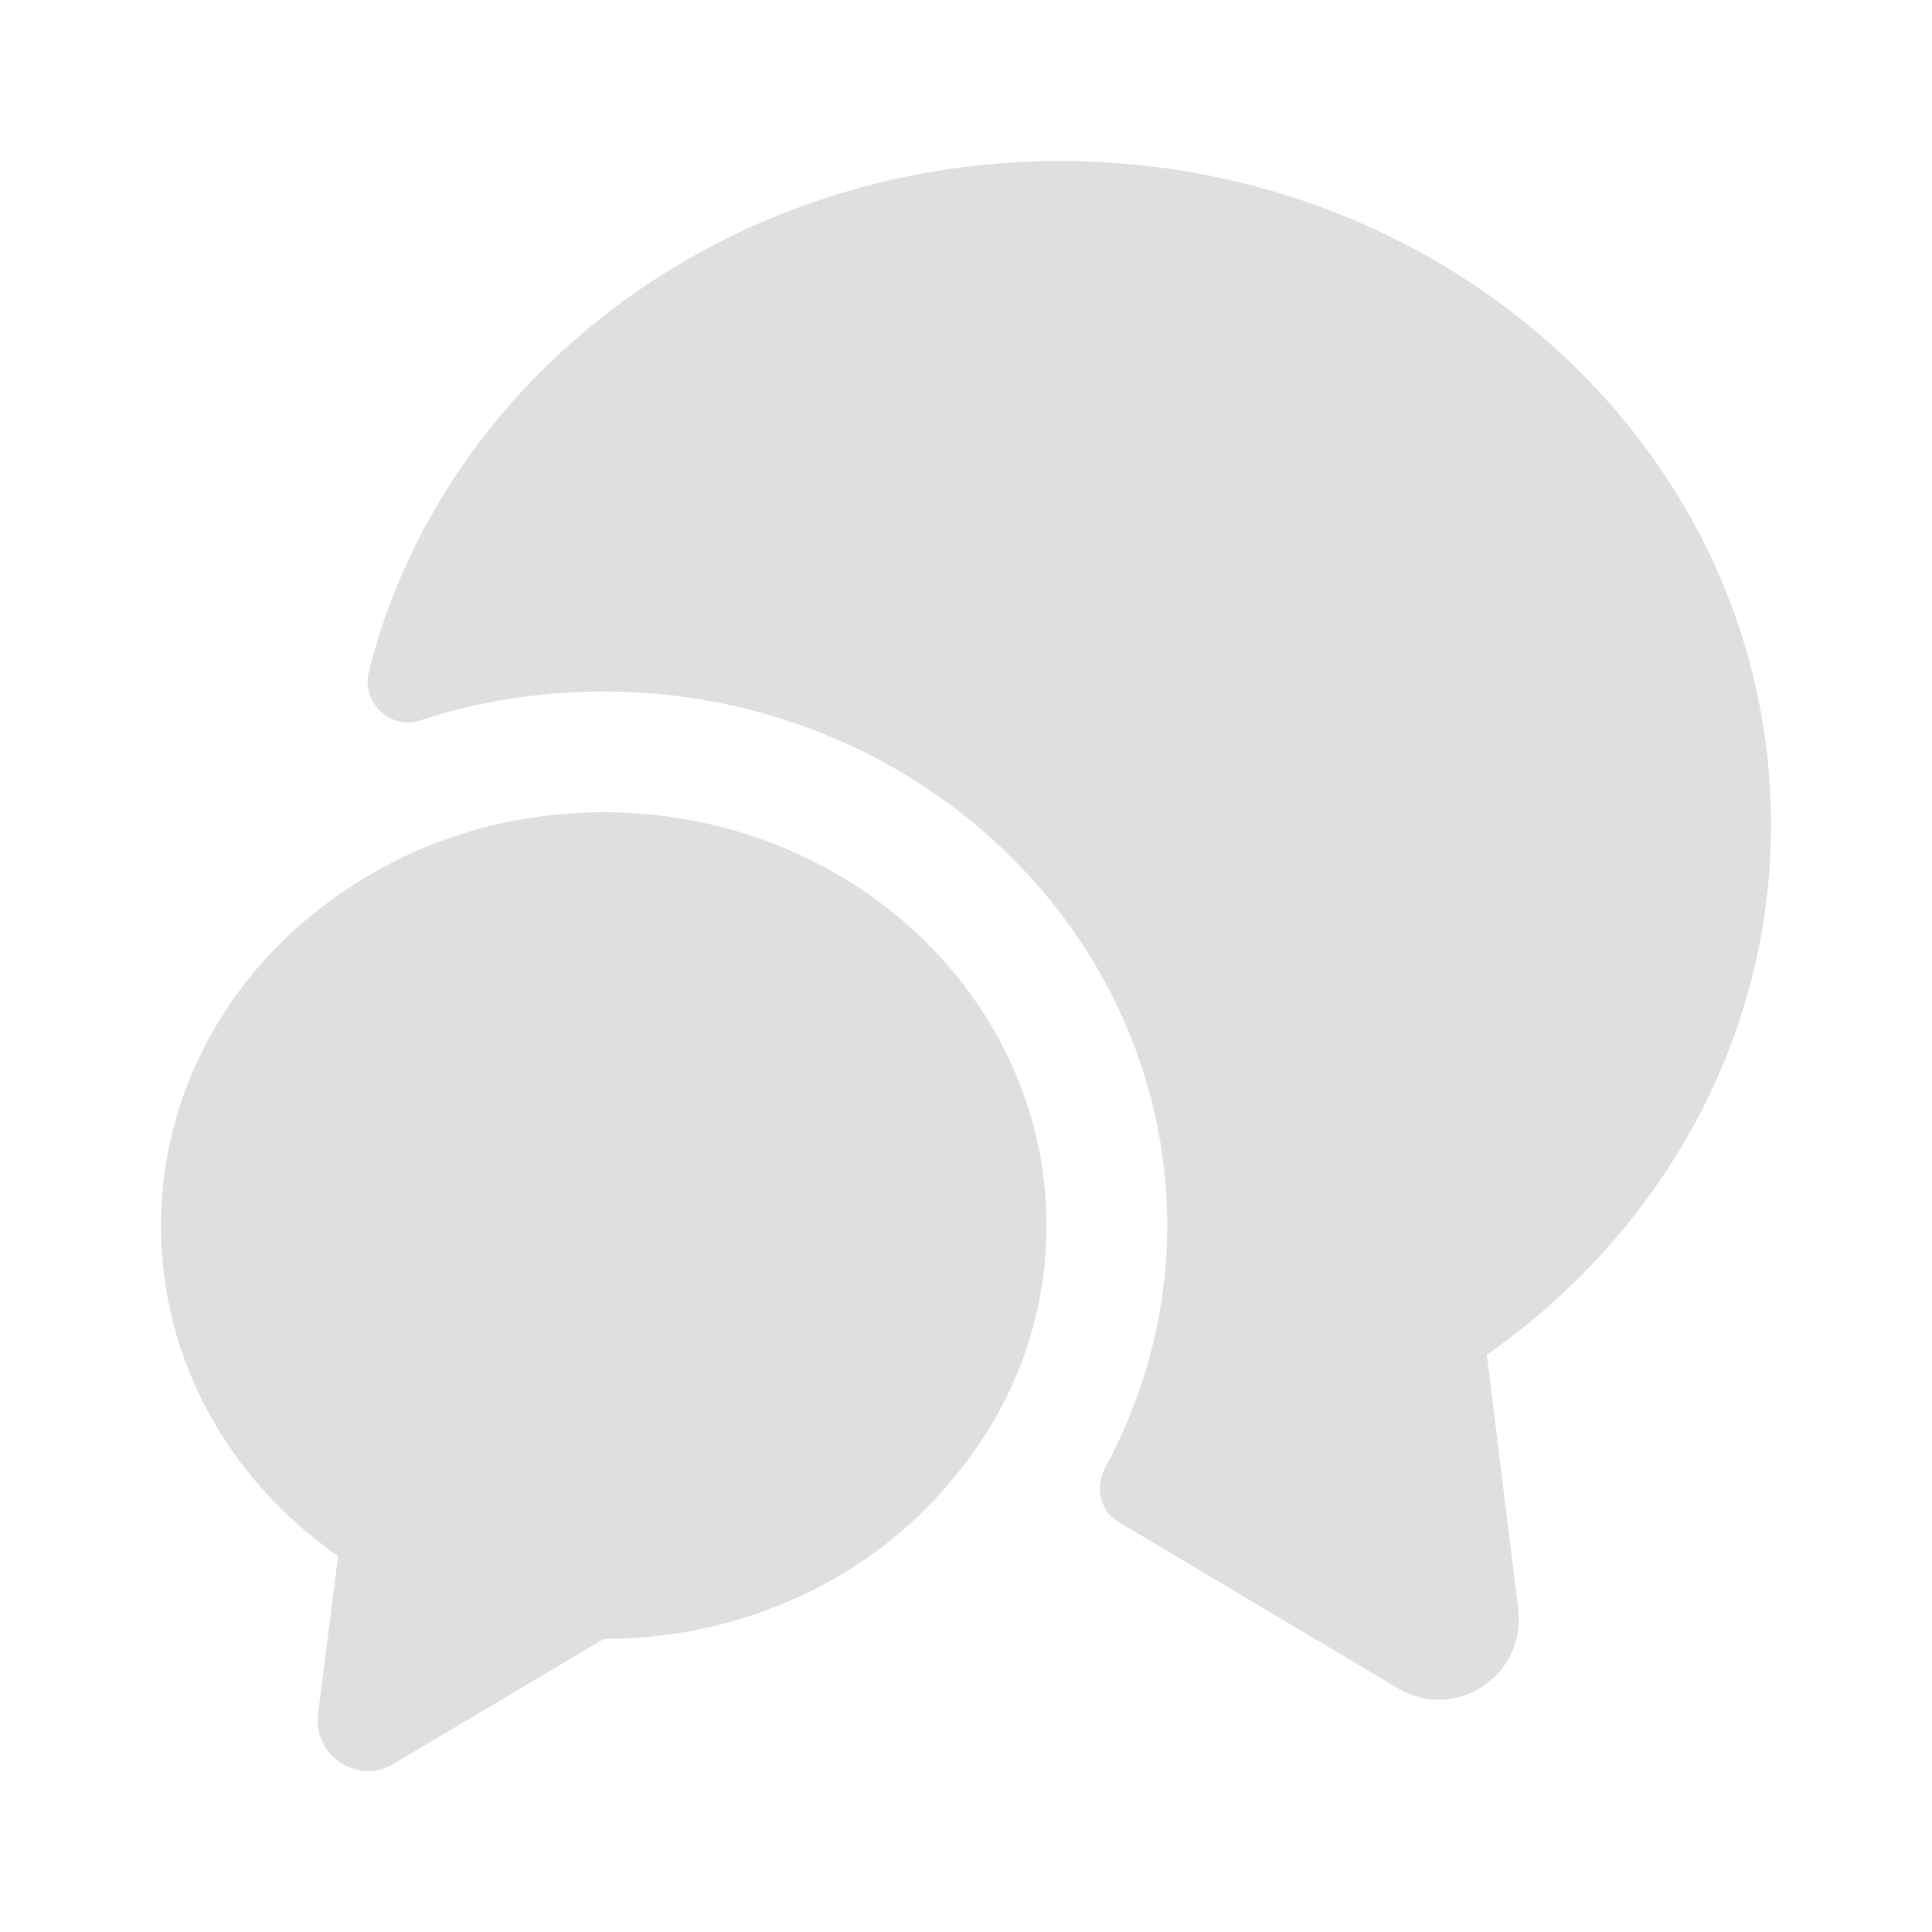
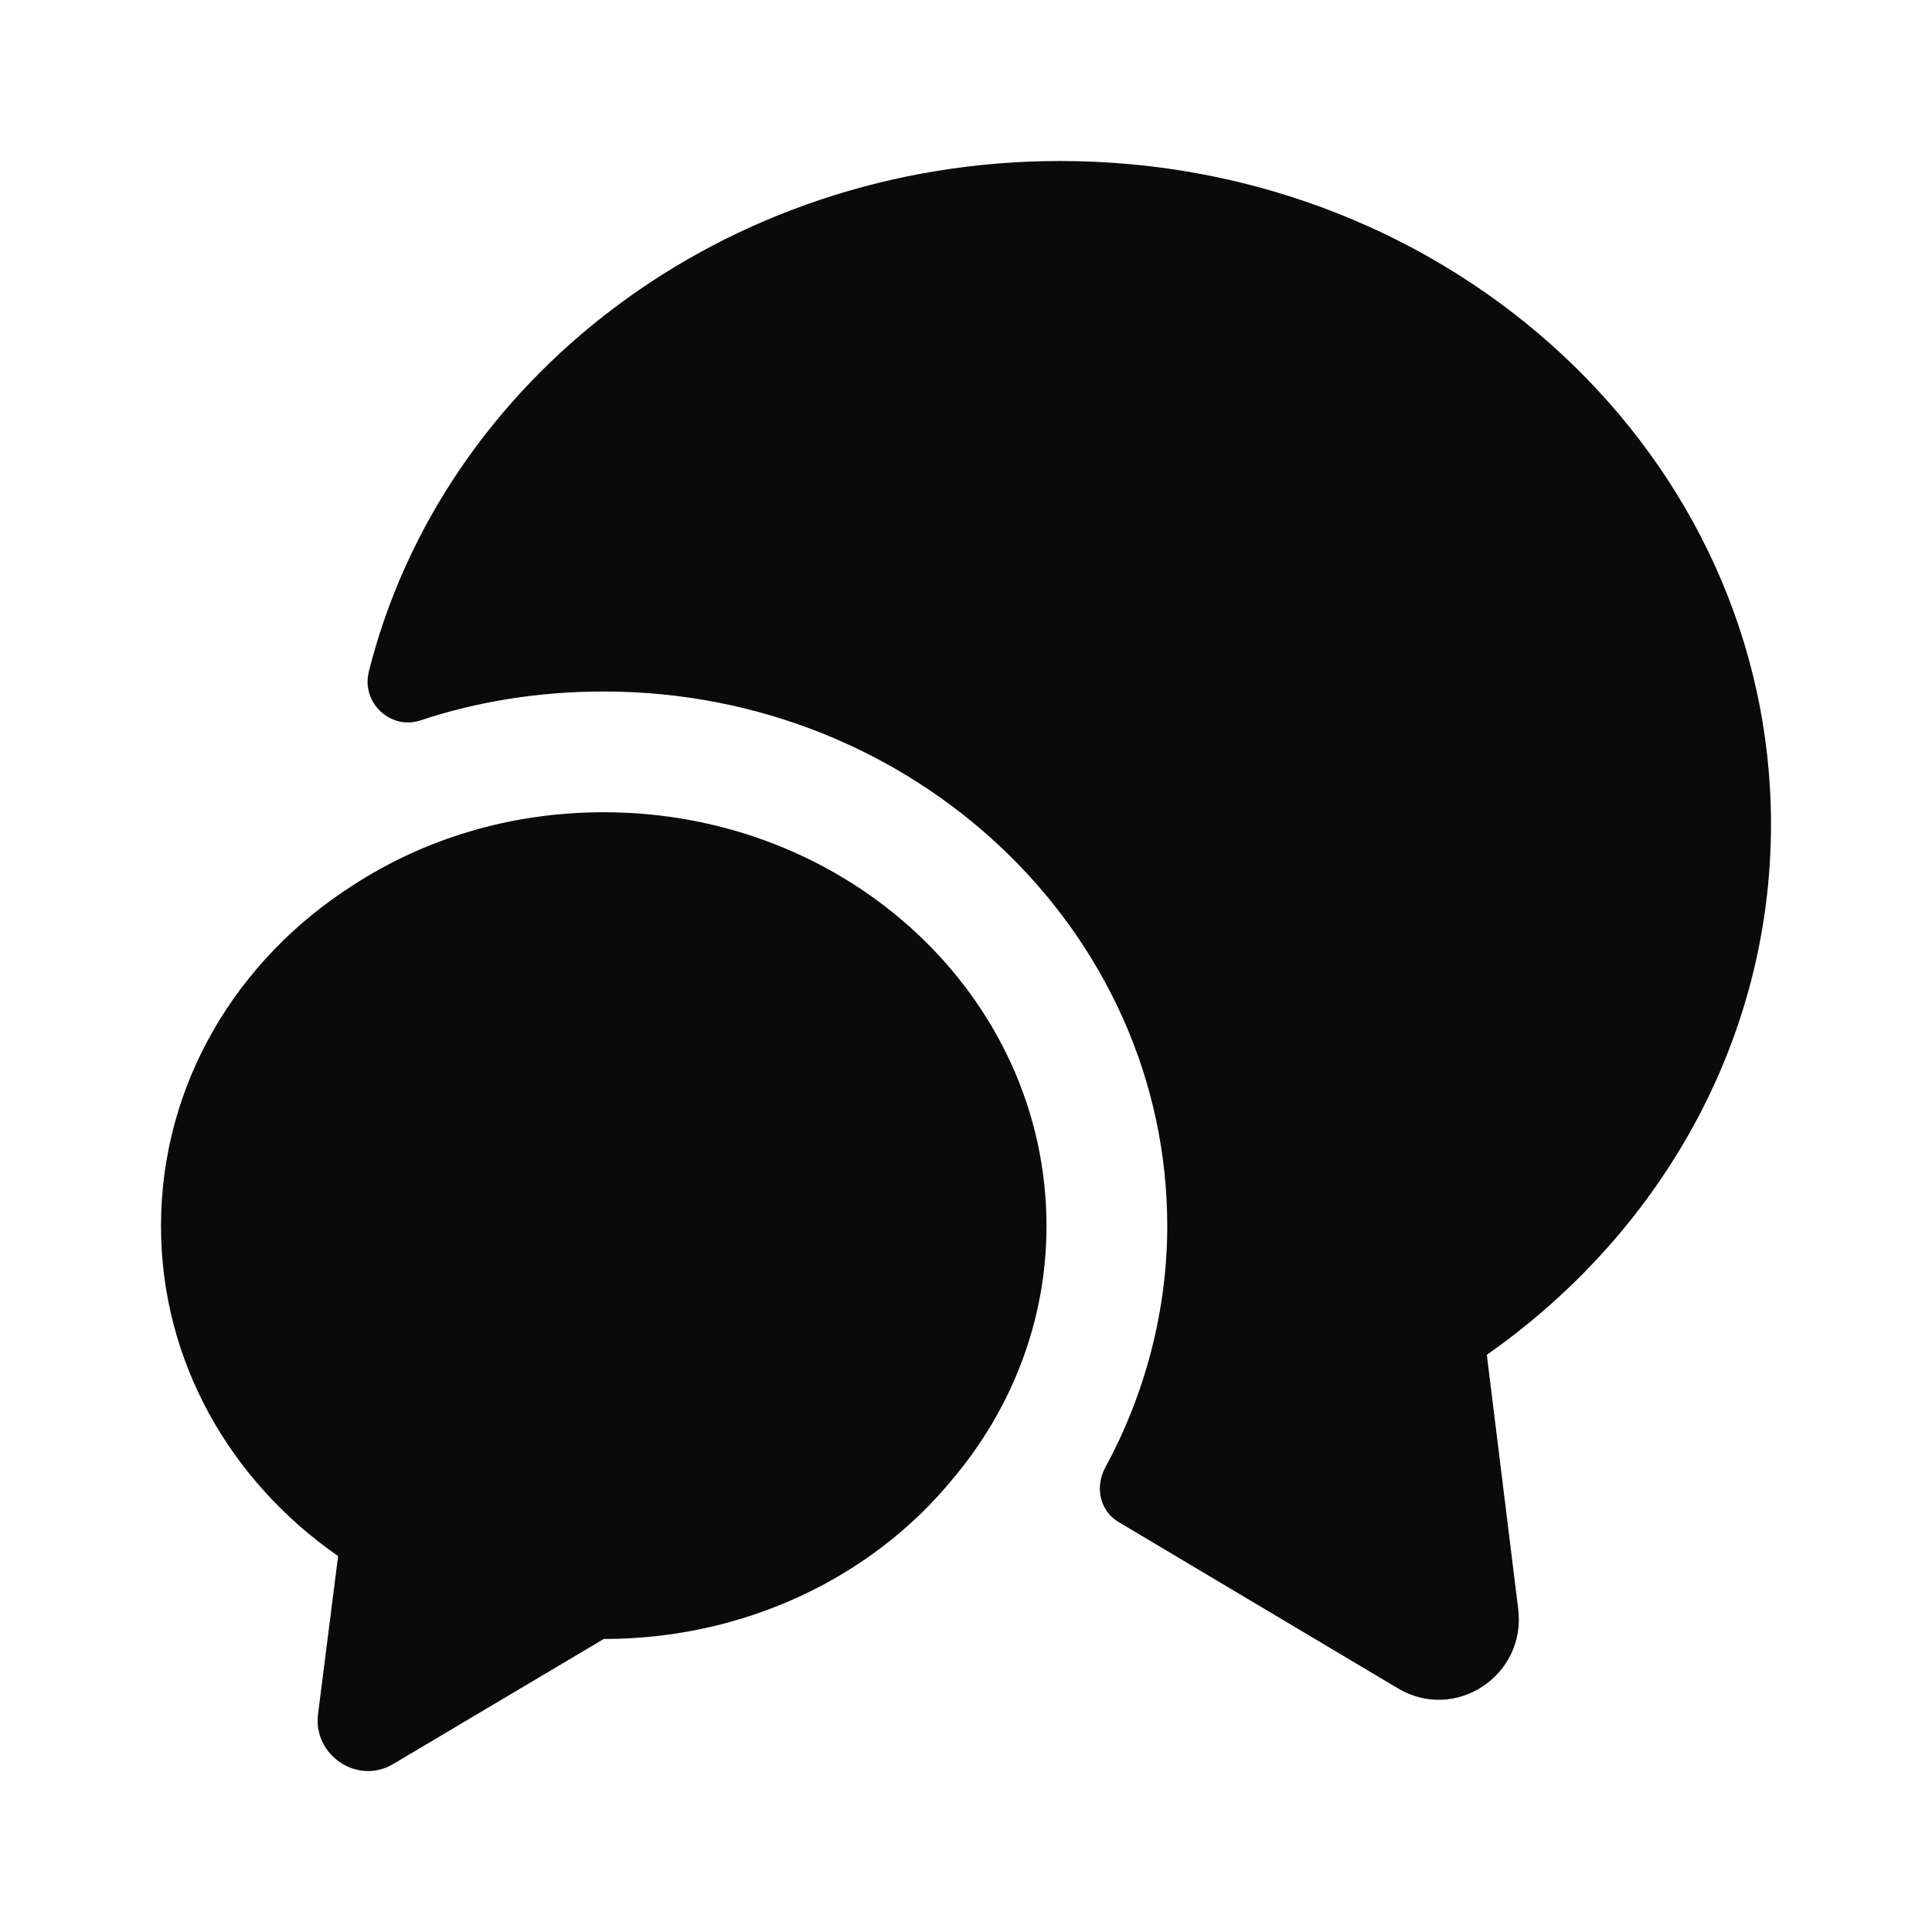
<svg xmlns="http://www.w3.org/2000/svg" width="24" height="24" viewBox="0 0 24 24" fill="none">
-   <path d="M18.47 16.83L18.86 19.99C18.96 20.82 18.07 21.4 17.36 20.97L13.9 18.91C13.66 18.77 13.6 18.47 13.73 18.23C14.23 17.31 14.5 16.27 14.5 15.23C14.5 11.57 11.36 8.59 7.5 8.59C6.71 8.59 5.94 8.71 5.22 8.95C4.85 9.07 4.49 8.73 4.58 8.35C5.49 4.71 8.99 2 13.17 2C18.05 2 22 5.69 22 10.24C22 12.94 20.61 15.33 18.47 16.83Z" fill="#DFDFE1" />
-   <path d="M13 15.23C13 16.42 12.56 17.52 11.82 18.39C10.83 19.59 9.26 20.36 7.5 20.36L4.89 21.91C4.45 22.18 3.89 21.81 3.95 21.3L4.2 19.33C2.86 18.4 2 16.91 2 15.23C2 13.47 2.94 11.92 4.38 11C5.27 10.42 6.34 10.09 7.5 10.09C10.54 10.09 13 12.39 13 15.23Z" fill="#DFDFE1" />
+   <path d="M18.47 16.83L18.86 19.99C18.96 20.82 18.07 21.4 17.36 20.97L13.9 18.91C13.66 18.77 13.6 18.47 13.73 18.23C14.23 17.31 14.5 16.27 14.5 15.23C14.5 11.57 11.36 8.59 7.5 8.59C6.71 8.59 5.94 8.71 5.22 8.95C4.85 9.07 4.49 8.73 4.58 8.35C5.49 4.71 8.99 2 13.17 2C18.05 2 22 5.69 22 10.24C22 12.94 20.61 15.33 18.47 16.83Z" fill="#0A0A0B" />
+   <path d="M13 15.23C13 16.42 12.56 17.52 11.82 18.39C10.83 19.59 9.26 20.36 7.5 20.36L4.89 21.91C4.45 22.18 3.89 21.81 3.95 21.3L4.2 19.33C2.86 18.4 2 16.91 2 15.23C2 13.47 2.94 11.92 4.38 11C5.27 10.42 6.34 10.09 7.5 10.09C10.54 10.09 13 12.39 13 15.23Z" fill="#0A0A0B" />
</svg>
